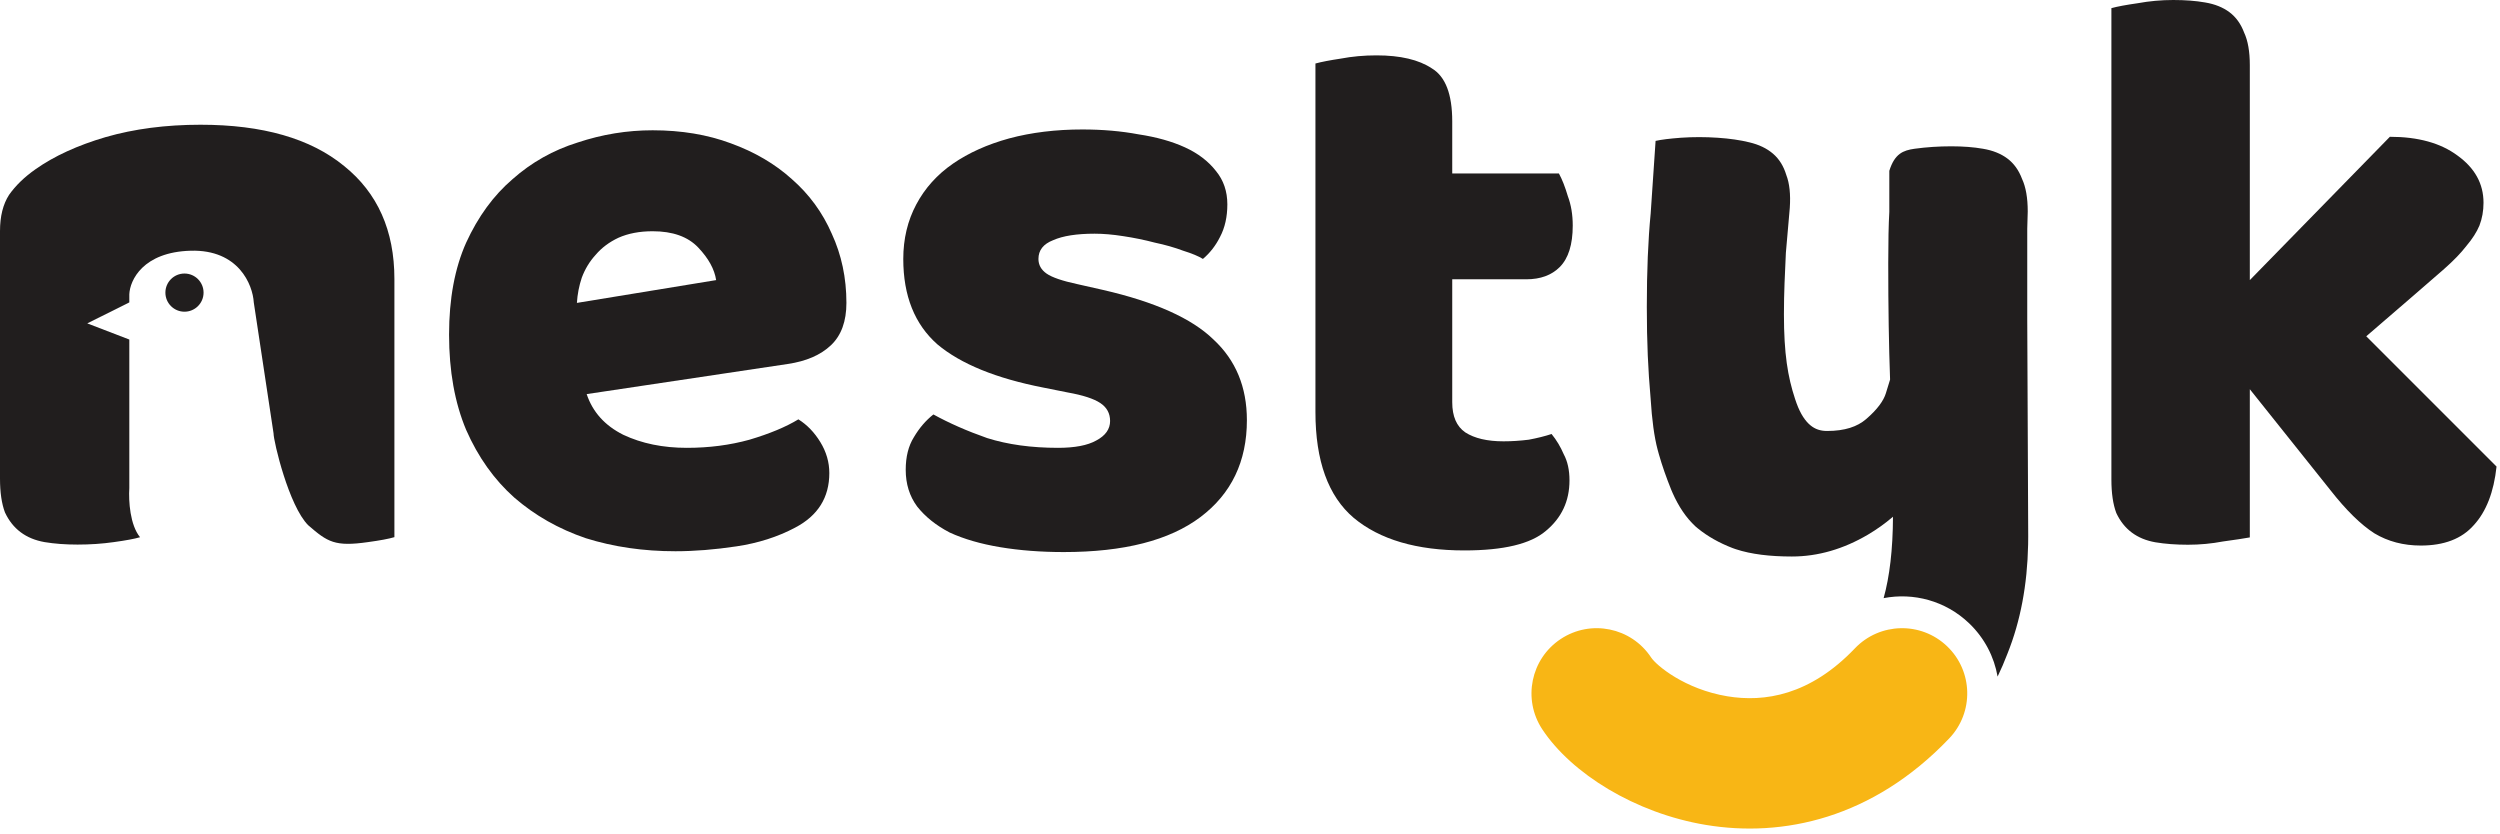
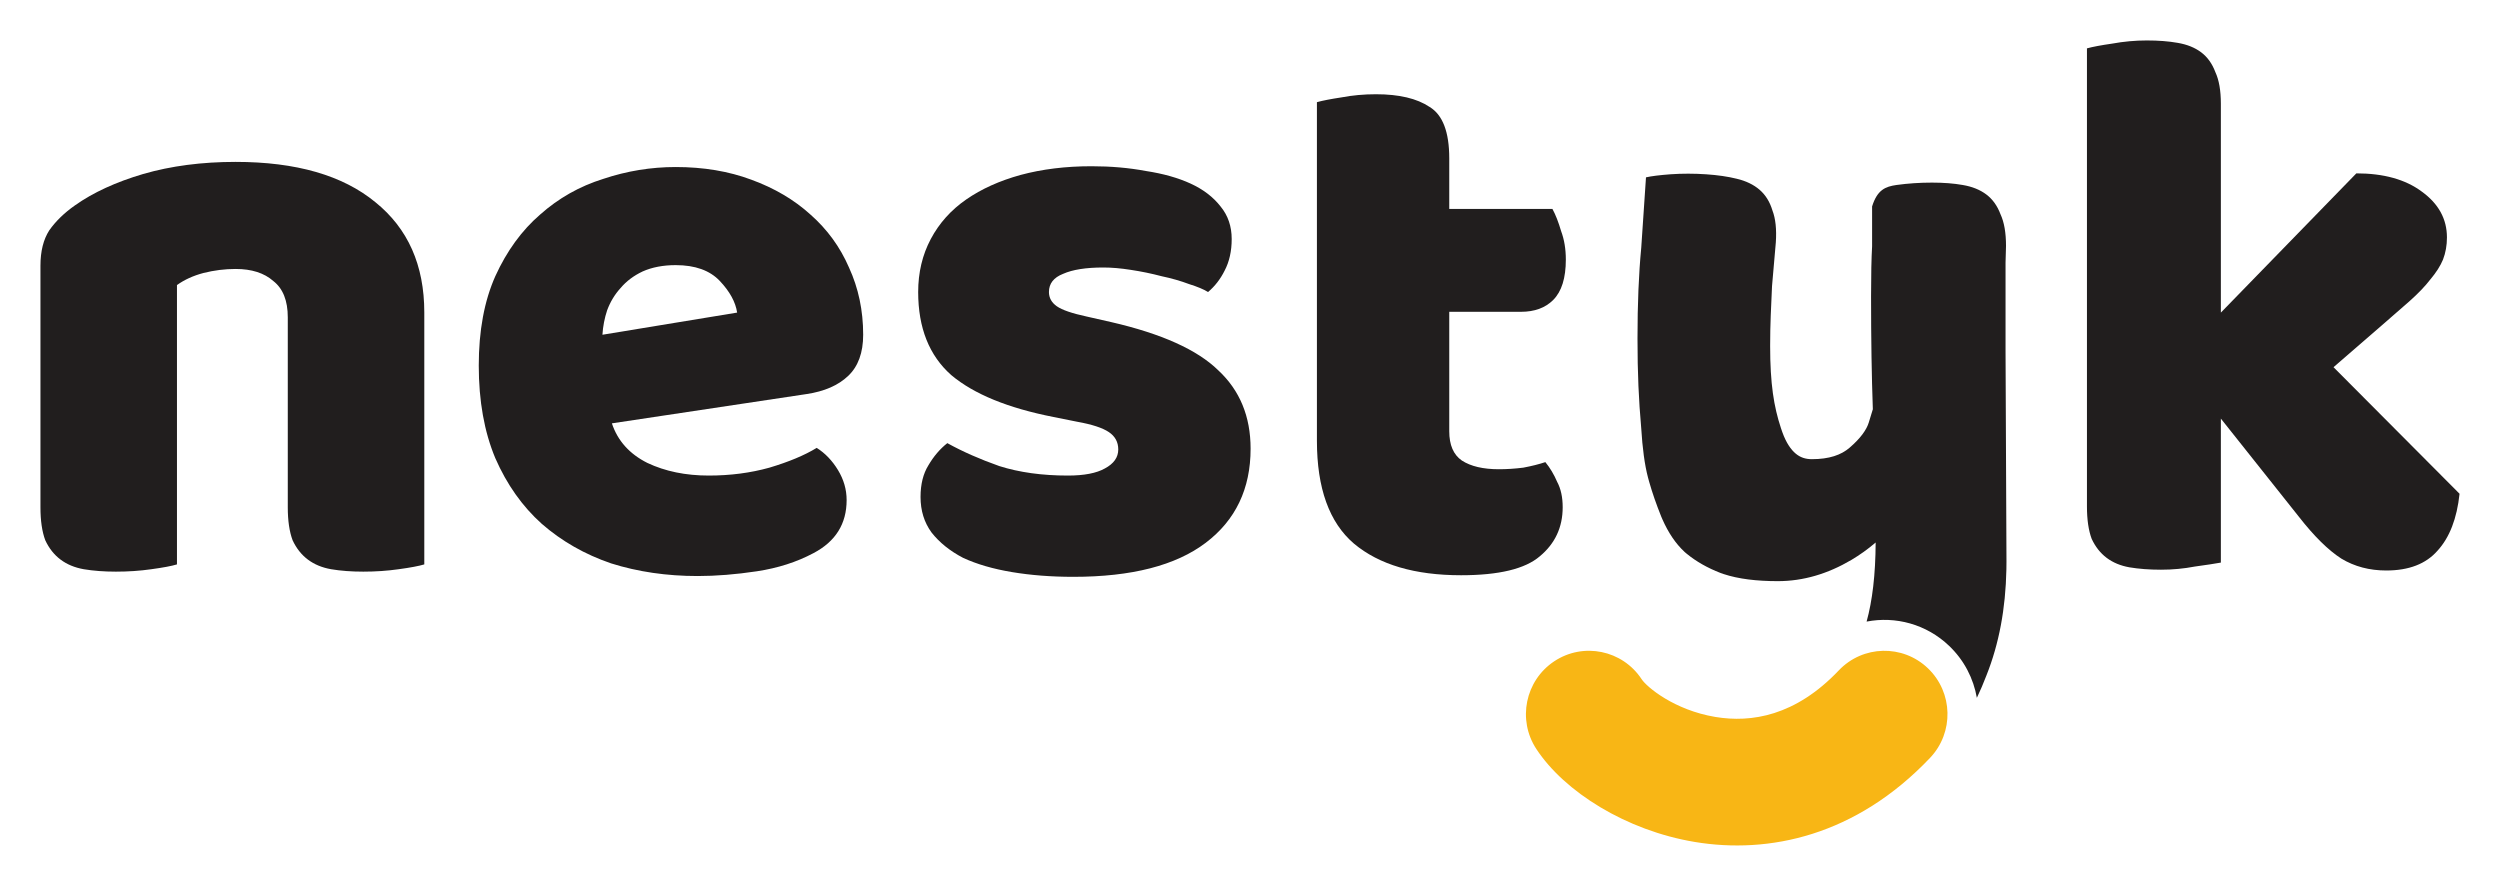
- <svg xmlns="http://www.w3.org/2000/svg" width="393" height="131" viewBox="0 0 393 131" fill="none">
-   <path d="M264.269 21.65C266.159 21.521 268.083 21.523 270.041 21.655C271.914 21.782 273.566 22.021 274.996 22.374C276.511 22.733 277.754 23.33 278.724 24.165C279.694 25 280.388 26.117 280.807 27.514C281.316 28.831 281.499 30.553 281.355 32.682L280.739 39.747C280.59 43.056 280.434 45.904 280.434 49.407C280.434 55.597 281.036 59.236 282.184 62.713L282.42 63.395C283.049 65.127 283.821 66.221 284.606 66.864C285.335 67.462 286.162 67.748 287.213 67.748C290.031 67.748 291.973 67.066 293.332 65.902C295.153 64.343 296.103 62.977 296.46 61.817L297.121 59.667C296.928 54.354 296.832 48.407 296.832 41.376C296.832 37.985 296.888 35.289 297 33.312V26.855C297.844 24.152 299.176 23.64 300.968 23.384C302.845 23.128 304.765 23 306.728 23C308.605 23 310.269 23.128 311.72 23.384C313.256 23.64 314.536 24.152 315.56 24.92C316.584 25.688 317.352 26.755 317.864 28.12C318.461 29.4 318.76 31.107 318.76 33.24L318.684 35.955V50.301L318.835 84.324V84.332L318.821 85.606C318.695 91.917 317.626 97.635 315.579 102.737L315.58 102.738C315.094 104.007 314.574 105.214 314.023 106.361C313.482 103.263 311.981 100.305 309.531 97.967C305.82 94.426 300.788 93.125 296.107 94.026C297.042 90.663 297.555 86.419 297.577 81.228C297.562 81.241 297.546 81.255 297.53 81.269C296.334 82.293 295.031 83.222 293.623 84.057L293.613 84.062C289.81 86.295 285.822 87.483 281.686 87.483C278.262 87.483 275.287 87.133 272.873 86.335L272.397 86.169L272.359 86.155C270.276 85.353 268.444 84.324 266.893 83.06L266.586 82.804L266.556 82.777L266.526 82.75C265.05 81.388 263.873 79.609 262.938 77.503L262.754 77.077L262.748 77.066L262.743 77.055C261.939 75.066 261.286 73.195 260.786 71.444L260.582 70.702C260.043 68.673 259.686 65.998 259.483 62.727C259.482 62.714 259.482 62.7 259.48 62.688C259.08 58.128 258.88 53.905 258.88 48.218C258.88 42.642 259.08 37.747 259.487 33.546L260.258 22.149C261.126 21.951 262.464 21.785 264.269 21.65Z" fill="#211E1E" />
-   <path d="M392.456 73.344C392.029 77.355 390.835 80.427 388.872 82.56C386.995 84.693 384.221 85.76 380.552 85.76C377.821 85.76 375.389 85.12 373.256 83.84C371.123 82.475 368.819 80.213 366.344 77.056L353.672 61.184V84.48C352.733 84.651 351.325 84.864 349.448 85.12C347.656 85.461 345.821 85.632 343.944 85.632C342.067 85.632 340.36 85.504 338.824 85.248C337.373 84.992 336.136 84.48 335.112 83.712C334.088 82.944 333.277 81.92 332.68 80.64C332.168 79.275 331.912 77.525 331.912 75.392V1.28C332.851 1.024 334.216 0.768 336.008 0.512C337.885 0.171 339.763 0 341.64 0C343.517 0 345.181 0.128 346.632 0.384C348.168 0.64 349.448 1.152 350.472 1.92C351.496 2.688 352.264 3.755 352.776 5.12C353.373 6.4 353.672 8.107 353.672 10.24V44.032L375.688 21.504C380.125 21.504 383.667 22.485 386.312 24.448C389.043 26.411 390.408 28.885 390.408 31.872C390.408 33.152 390.195 34.347 389.768 35.456C389.341 36.48 388.659 37.547 387.72 38.656C386.867 39.765 385.715 40.96 384.264 42.24C382.899 43.435 381.277 44.843 379.4 46.464L371.976 52.864L392.456 73.344Z" fill="#211E1E" />
-   <path d="M228.291 63.232C228.291 65.451 228.974 67.029 230.339 67.968C231.79 68.906 233.795 69.376 236.355 69.376C237.635 69.376 238.958 69.29 240.323 69.12C241.688 68.864 242.883 68.565 243.907 68.224C244.675 69.162 245.315 70.229 245.827 71.424C246.424 72.533 246.723 73.898 246.723 75.52C246.723 78.763 245.486 81.408 243.011 83.456C240.622 85.504 236.355 86.528 230.211 86.528C222.702 86.528 216.899 84.821 212.803 81.408C208.792 77.995 206.787 72.448 206.787 64.768V9.984C207.726 9.728 209.048 9.472 210.755 9.216C212.547 8.875 214.424 8.704 216.387 8.704C220.142 8.704 223.043 9.387 225.091 10.752C227.224 12.032 228.291 14.805 228.291 19.072V27.264H245.059C245.571 28.203 246.04 29.397 246.467 30.848C246.979 32.213 247.235 33.749 247.235 35.456C247.235 38.443 246.552 40.618 245.187 41.984C243.907 43.264 242.158 43.904 239.939 43.904H228.291V63.232Z" fill="#211E1E" />
-   <path d="M196.011 66.048C196.011 72.533 193.579 77.611 188.715 81.28C183.851 84.949 176.683 86.784 167.211 86.784C163.627 86.784 160.299 86.528 157.227 86.016C154.155 85.504 151.51 84.736 149.291 83.712C147.158 82.603 145.451 81.237 144.171 79.616C142.976 77.995 142.379 76.075 142.379 73.856C142.379 71.808 142.806 70.101 143.659 68.736C144.512 67.285 145.536 66.091 146.731 65.152C149.206 66.517 152.022 67.755 155.179 68.864C158.422 69.888 162.134 70.4 166.315 70.4C168.96 70.4 170.966 70.016 172.331 69.248C173.782 68.48 174.507 67.456 174.507 66.176C174.507 64.981 173.995 64.043 172.971 63.36C171.947 62.677 170.24 62.123 167.851 61.696L164.011 60.928C156.587 59.477 151.04 57.216 147.371 54.144C143.787 50.987 141.995 46.507 141.995 40.704C141.995 37.547 142.678 34.688 144.043 32.128C145.408 29.568 147.328 27.435 149.803 25.728C152.278 24.021 155.222 22.699 158.635 21.76C162.134 20.821 165.974 20.352 170.155 20.352C173.312 20.352 176.256 20.608 178.987 21.12C181.803 21.547 184.235 22.229 186.283 23.168C188.331 24.107 189.952 25.344 191.147 26.88C192.342 28.331 192.939 30.08 192.939 32.128C192.939 34.091 192.555 35.797 191.787 37.248C191.104 38.613 190.208 39.765 189.099 40.704C188.416 40.277 187.392 39.851 186.027 39.424C184.662 38.912 183.168 38.485 181.547 38.144C179.926 37.717 178.262 37.376 176.555 37.12C174.934 36.864 173.44 36.736 172.075 36.736C169.259 36.736 167.083 37.077 165.547 37.76C164.011 38.357 163.243 39.339 163.243 40.704C163.243 41.643 163.67 42.411 164.523 43.008C165.376 43.605 166.998 44.16 169.387 44.672L173.355 45.568C181.547 47.445 187.35 50.048 190.763 53.376C194.262 56.619 196.011 60.843 196.011 66.048Z" fill="#211E1E" />
-   <path d="M106.177 86.656C101.142 86.656 96.449 85.973 92.097 84.608C87.83 83.157 84.076 81.024 80.833 78.208C77.676 75.392 75.158 71.85 73.281 67.584C71.489 63.317 70.593 58.325 70.593 52.608C70.593 46.976 71.489 42.154 73.281 38.144C75.158 34.048 77.59 30.72 80.577 28.16C83.564 25.515 86.977 23.595 90.817 22.4C94.657 21.12 98.582 20.48 102.593 20.48C107.116 20.48 111.212 21.163 114.881 22.528C118.636 23.893 121.836 25.77 124.481 28.16C127.212 30.549 129.302 33.408 130.753 36.736C132.289 40.064 133.057 43.691 133.057 47.616C133.057 50.517 132.246 52.736 130.625 54.272C129.004 55.808 126.742 56.789 123.841 57.216L92.225 61.952C93.164 64.768 95.084 66.901 97.985 68.352C100.886 69.717 104.214 70.4 107.969 70.4C111.468 70.4 114.753 69.973 117.825 69.12C120.982 68.181 123.542 67.115 125.505 65.92C126.87 66.773 128.022 67.968 128.961 69.504C129.9 71.04 130.369 72.661 130.369 74.368C130.369 78.208 128.577 81.067 124.993 82.944C122.262 84.394 119.19 85.376 115.777 85.888C112.364 86.4 109.164 86.656 106.177 86.656ZM102.593 36.352C100.545 36.352 98.753 36.693 97.217 37.376C95.766 38.059 94.572 38.955 93.633 40.064C92.694 41.088 91.969 42.282 91.457 43.648C91.03 44.928 90.774 46.251 90.689 47.616L112.577 44.032C112.321 42.325 111.382 40.618 109.761 38.912C108.14 37.205 105.75 36.352 102.593 36.352Z" fill="#211E1E" />
-   <path d="M31.519 19.608C41.29 19.608 48.813 21.769 54.088 26.091C59.362 30.327 62 36.249 62 43.856V84.441C61.135 84.7 59.752 84.959 57.85 85.219C52.647 85.962 51.5 85.219 48.451 82.567C45.402 79.521 43 69.377 43 68.108L39.893 47.536C39.724 44.744 37.505 39.21 29.984 39.413C22.462 39.616 20.413 44.067 20.328 46.267V47.536L13.721 50.836L20.328 53.375V76.729C20.199 78.796 20.444 82.528 22.014 84.451C21.147 84.707 19.776 84.963 17.899 85.219C16.084 85.478 14.181 85.608 12.192 85.608C10.29 85.608 8.561 85.478 7.004 85.219C5.534 84.959 4.28 84.441 3.243 83.663C2.205 82.885 1.383 81.847 0.778 80.551C0.259 79.168 0 77.395 0 75.234V36.335C0 34.001 0.476 32.099 1.427 30.629C2.464 29.16 3.848 27.82 5.577 26.61C8.517 24.535 12.193 22.85 16.603 21.553C21.099 20.256 26.071 19.608 31.519 19.608Z" fill="#211E1E" />
-   <path d="M32 46C32 47.657 30.657 49 29 49C27.343 49 26 47.657 26 46C26 44.343 27.343 43 29 43C30.657 43 32 44.343 32 46Z" fill="#211E1E" />
-   <path d="M245.352 100.448C250.075 97.329 256.434 98.628 259.554 103.352C260.382 104.605 264.835 108.344 271.536 109.456C277.368 110.424 284.539 109.311 291.585 101.926C295.493 97.83 301.981 97.678 306.076 101.585C310.172 105.493 310.325 111.981 306.417 116.076C294.362 128.712 280.227 131.678 268.181 129.68C257.005 127.826 247.008 121.554 242.448 114.651C239.328 109.927 240.628 103.569 245.352 100.448Z" fill="#F8B615" />
+ <svg xmlns="http://www.w3.org/2000/svg" width="618" height="219" viewBox="0 0 618 219" fill="none">
+   <path d="M412.988 43.078C415.864 42.881 418.791 42.884 421.77 43.086C424.619 43.279 427.132 43.644 429.308 44.184C431.613 44.732 433.503 45.644 434.979 46.92C436.454 48.196 437.51 49.903 438.148 52.036C438.923 54.049 439.201 56.681 438.983 59.932L438.045 70.727C437.818 75.783 437.58 80.134 437.58 85.486C437.58 94.944 438.497 100.502 440.242 105.815L440.602 106.858C441.559 109.503 442.734 111.174 443.928 112.158C445.037 113.071 446.294 113.508 447.893 113.508C452.18 113.508 455.135 112.466 457.203 110.688C459.972 108.306 461.419 106.219 461.961 104.447L462.967 101.161C462.673 93.043 462.527 83.959 462.527 73.216C462.527 68.035 462.612 63.916 462.783 60.895V51.031C464.067 46.9 466.093 46.118 468.819 45.727C471.675 45.336 474.596 45.14 477.581 45.14C480.437 45.14 482.969 45.336 485.176 45.727C487.512 46.118 489.46 46.9 491.017 48.074C492.575 49.247 493.745 50.877 494.523 52.963C495.432 54.919 495.886 57.527 495.886 60.786L495.77 64.933V86.851L496 138.834V138.846L495.979 140.791C495.788 150.434 494.161 159.17 491.047 166.966L491.048 166.967C490.31 168.905 489.518 170.75 488.68 172.503C487.856 167.769 485.573 163.249 481.846 159.677C476.2 154.267 468.545 152.28 461.425 153.657C462.846 148.518 463.627 142.034 463.661 134.102C463.637 134.123 463.613 134.145 463.589 134.165C461.77 135.73 459.787 137.15 457.645 138.425L457.63 138.432C451.844 141.844 445.778 143.66 439.485 143.66C434.277 143.66 429.751 143.125 426.078 141.906L425.355 141.652L425.297 141.631C422.127 140.405 419.34 138.834 416.98 136.902L416.514 136.511L416.468 136.47L416.423 136.429C414.177 134.348 412.387 131.63 410.963 128.412L410.684 127.761L410.675 127.743L410.668 127.727C409.445 124.689 408.451 121.83 407.69 119.155L407.38 118.021C406.561 114.921 406.017 110.834 405.709 105.836C405.707 105.816 405.706 105.796 405.704 105.776C405.095 98.81 404.79 92.358 404.79 83.669C404.79 75.15 405.095 67.671 405.715 61.253L406.887 43.841C408.208 43.538 410.242 43.284 412.988 43.078Z" fill="#211E1E" />
+   <path d="M608 122.058C607.351 128.185 605.534 132.879 602.548 136.138C599.692 139.398 595.473 141.027 589.89 141.027C585.736 141.027 582.036 140.049 578.791 138.094C575.546 136.008 572.041 132.553 568.276 127.729L548.998 103.479V139.072C547.57 139.332 545.428 139.658 542.572 140.049C539.846 140.571 537.055 140.832 534.199 140.832C531.343 140.832 528.746 140.636 526.41 140.245C524.203 139.854 522.32 139.072 520.763 137.898C519.205 136.725 517.972 135.16 517.063 133.205C516.284 131.119 515.894 128.446 515.894 125.187V11.956C517.322 11.565 519.399 11.173 522.126 10.782C524.982 10.261 527.838 10 530.694 10C533.55 10 536.081 10.196 538.288 10.587C540.625 10.978 542.572 11.76 544.13 12.933C545.688 14.107 546.856 15.736 547.635 17.823C548.544 19.778 548.998 22.386 548.998 25.645V77.274L582.491 42.855C589.241 42.855 594.629 44.354 598.653 47.352C602.807 50.351 604.884 54.132 604.884 58.695C604.884 60.651 604.56 62.476 603.911 64.171C603.262 65.736 602.223 67.365 600.795 69.06C599.497 70.755 597.744 72.58 595.538 74.536C593.46 76.361 590.994 78.512 588.138 80.989L576.844 90.767L608 122.058Z" fill="#211E1E" />
+   <path d="M358.256 106.608C358.256 109.998 359.294 112.41 361.371 113.844C363.578 115.278 366.629 115.995 370.523 115.995C372.471 115.995 374.483 115.865 376.56 115.604C378.637 115.213 380.454 114.756 382.012 114.235C383.181 115.669 384.154 117.299 384.933 119.124C385.842 120.819 386.296 122.905 386.296 125.382C386.296 130.336 384.414 134.378 380.649 137.507C377.014 140.636 370.523 142.2 361.176 142.2C349.752 142.2 340.925 139.593 334.694 134.378C328.592 129.163 325.542 120.689 325.542 108.955V25.254C326.97 24.863 328.982 24.471 331.578 24.08C334.304 23.559 337.16 23.298 340.146 23.298C345.858 23.298 350.272 24.341 353.387 26.427C356.633 28.383 358.256 32.62 358.256 39.139V51.655H383.765C384.544 53.089 385.258 54.914 385.907 57.13C386.686 59.217 387.075 61.563 387.075 64.171C387.075 68.734 386.037 72.058 383.959 74.144C382.012 76.1 379.351 77.078 375.976 77.078H358.256V106.608Z" fill="#211E1E" />
+   <path d="M309.148 110.91C309.148 120.819 305.448 128.576 298.049 134.182C290.649 139.789 279.744 142.592 265.335 142.592C259.882 142.592 254.819 142.201 250.146 141.418C245.472 140.636 241.448 139.463 238.073 137.898C234.827 136.203 232.231 134.117 230.284 131.64C228.466 129.163 227.558 126.23 227.558 122.84C227.558 119.711 228.207 117.103 229.505 115.017C230.803 112.801 232.361 110.976 234.178 109.542C237.943 111.628 242.227 113.518 247.03 115.213C251.963 116.777 257.61 117.56 263.971 117.56C267.996 117.56 271.047 116.973 273.124 115.8C275.331 114.626 276.434 113.062 276.434 111.106C276.434 109.281 275.655 107.847 274.097 106.804C272.539 105.761 269.943 104.913 266.308 104.261L260.466 103.088C249.172 100.872 240.734 97.417 235.152 92.723C229.7 87.899 226.973 81.055 226.973 72.189C226.973 67.365 228.012 62.998 230.089 59.086C232.166 55.175 235.087 51.916 238.852 49.308C242.616 46.701 247.095 44.68 252.288 43.246C257.61 41.812 263.452 41.094 269.813 41.094C274.617 41.094 279.095 41.486 283.249 42.268C287.533 42.92 291.233 43.963 294.349 45.397C297.464 46.831 299.931 48.721 301.748 51.068C303.566 53.285 304.475 55.957 304.475 59.086C304.475 62.085 303.89 64.692 302.722 66.909C301.684 68.995 300.32 70.755 298.633 72.189C297.594 71.537 296.036 70.885 293.959 70.233C291.882 69.451 289.61 68.799 287.144 68.278C284.677 67.626 282.146 67.104 279.55 66.713C277.083 66.322 274.811 66.126 272.734 66.126C268.45 66.126 265.14 66.648 262.803 67.691C260.466 68.604 259.298 70.103 259.298 72.189C259.298 73.623 259.947 74.796 261.245 75.709C262.543 76.622 265.01 77.469 268.645 78.251L274.681 79.62C287.144 82.489 295.971 86.465 301.164 91.55C306.487 96.504 309.148 102.958 309.148 110.91Z" fill="#211E1E" />
+   <path d="M172.484 142.396C164.824 142.396 157.684 141.353 151.064 139.267C144.573 137.051 138.861 133.791 133.928 129.489C129.124 125.186 125.295 119.776 122.439 113.257C119.713 106.738 118.35 99.111 118.35 90.376C118.35 81.771 119.713 74.405 122.439 68.278C125.295 62.02 128.995 56.935 133.538 53.024C138.082 48.982 143.275 46.049 149.116 44.223C154.958 42.268 160.93 41.29 167.031 41.29C173.912 41.29 180.143 42.333 185.725 44.419C191.437 46.505 196.305 49.373 200.329 53.024C204.484 56.674 207.664 61.042 209.871 66.126C212.208 71.211 213.376 76.752 213.376 82.749C213.376 87.182 212.143 90.572 209.676 92.918C207.21 95.265 203.77 96.765 199.356 97.416L151.258 104.652C152.686 108.955 155.607 112.214 160.021 114.43C164.435 116.516 169.498 117.559 175.21 117.559C180.532 117.559 185.53 116.908 190.204 115.604C195.007 114.17 198.901 112.54 201.887 110.715C203.964 112.019 205.717 113.844 207.145 116.191C208.573 118.537 209.287 121.014 209.287 123.622C209.287 129.489 206.561 133.856 201.108 136.725C196.954 138.941 192.281 140.44 187.088 141.223C181.895 142.005 177.027 142.396 172.484 142.396ZM167.031 65.54C163.916 65.54 161.189 66.061 158.853 67.104C156.646 68.147 154.828 69.516 153.4 71.211C151.972 72.775 150.869 74.601 150.09 76.687C149.441 78.642 149.051 80.663 148.922 82.749L182.22 77.273C181.83 74.666 180.402 72.058 177.936 69.451C175.469 66.844 171.834 65.54 167.031 65.54Z" fill="#211E1E" />
+   <path d="M384.21 163.469C391.396 158.702 401.069 160.688 405.816 167.905C407.075 169.819 413.85 175.533 424.045 177.231C432.916 178.709 443.826 177.009 454.545 165.726C460.49 159.469 470.36 159.235 476.591 165.206C482.821 171.176 483.054 181.088 477.109 187.346C458.769 206.651 437.266 211.183 418.94 208.13C401.938 205.297 386.73 195.715 379.793 185.167C375.047 177.951 377.024 168.236 384.21 163.469Z" fill="#F8B615" />
+   <path d="M71.14 78.427C71.14 74.314 69.949 71.329 67.567 69.472C65.317 67.481 62.207 66.487 58.237 66.487C55.59 66.487 52.944 66.818 50.297 67.481C47.782 68.145 45.599 69.14 43.746 70.466V139.52C42.423 139.918 40.305 140.316 37.394 140.714C34.615 141.112 31.703 141.311 28.66 141.311C25.748 141.311 23.102 141.112 20.719 140.714C18.47 140.316 16.551 139.52 14.963 138.326C13.375 137.132 12.117 135.54 11.191 133.55C10.397 131.427 10 128.707 10 125.391V65.691C10 62.108 10.728 59.19 12.184 56.934C13.772 54.679 15.889 52.623 18.536 50.766C23.035 47.581 28.66 44.995 35.409 43.005C42.291 41.014 49.9 40.02 58.237 40.02C73.191 40.02 84.705 43.336 92.777 49.969C100.85 56.47 104.886 65.558 104.886 77.233V139.52C103.563 139.918 101.446 140.316 98.534 140.714C95.755 141.112 92.844 141.311 89.8 141.311C86.888 141.311 84.242 141.112 81.859 140.714C79.61 140.316 77.691 139.52 76.103 138.326C74.515 137.132 73.257 135.54 72.331 133.55C71.537 131.427 71.14 128.707 71.14 125.391V78.427Z" fill="#211E1E" />
</svg>
